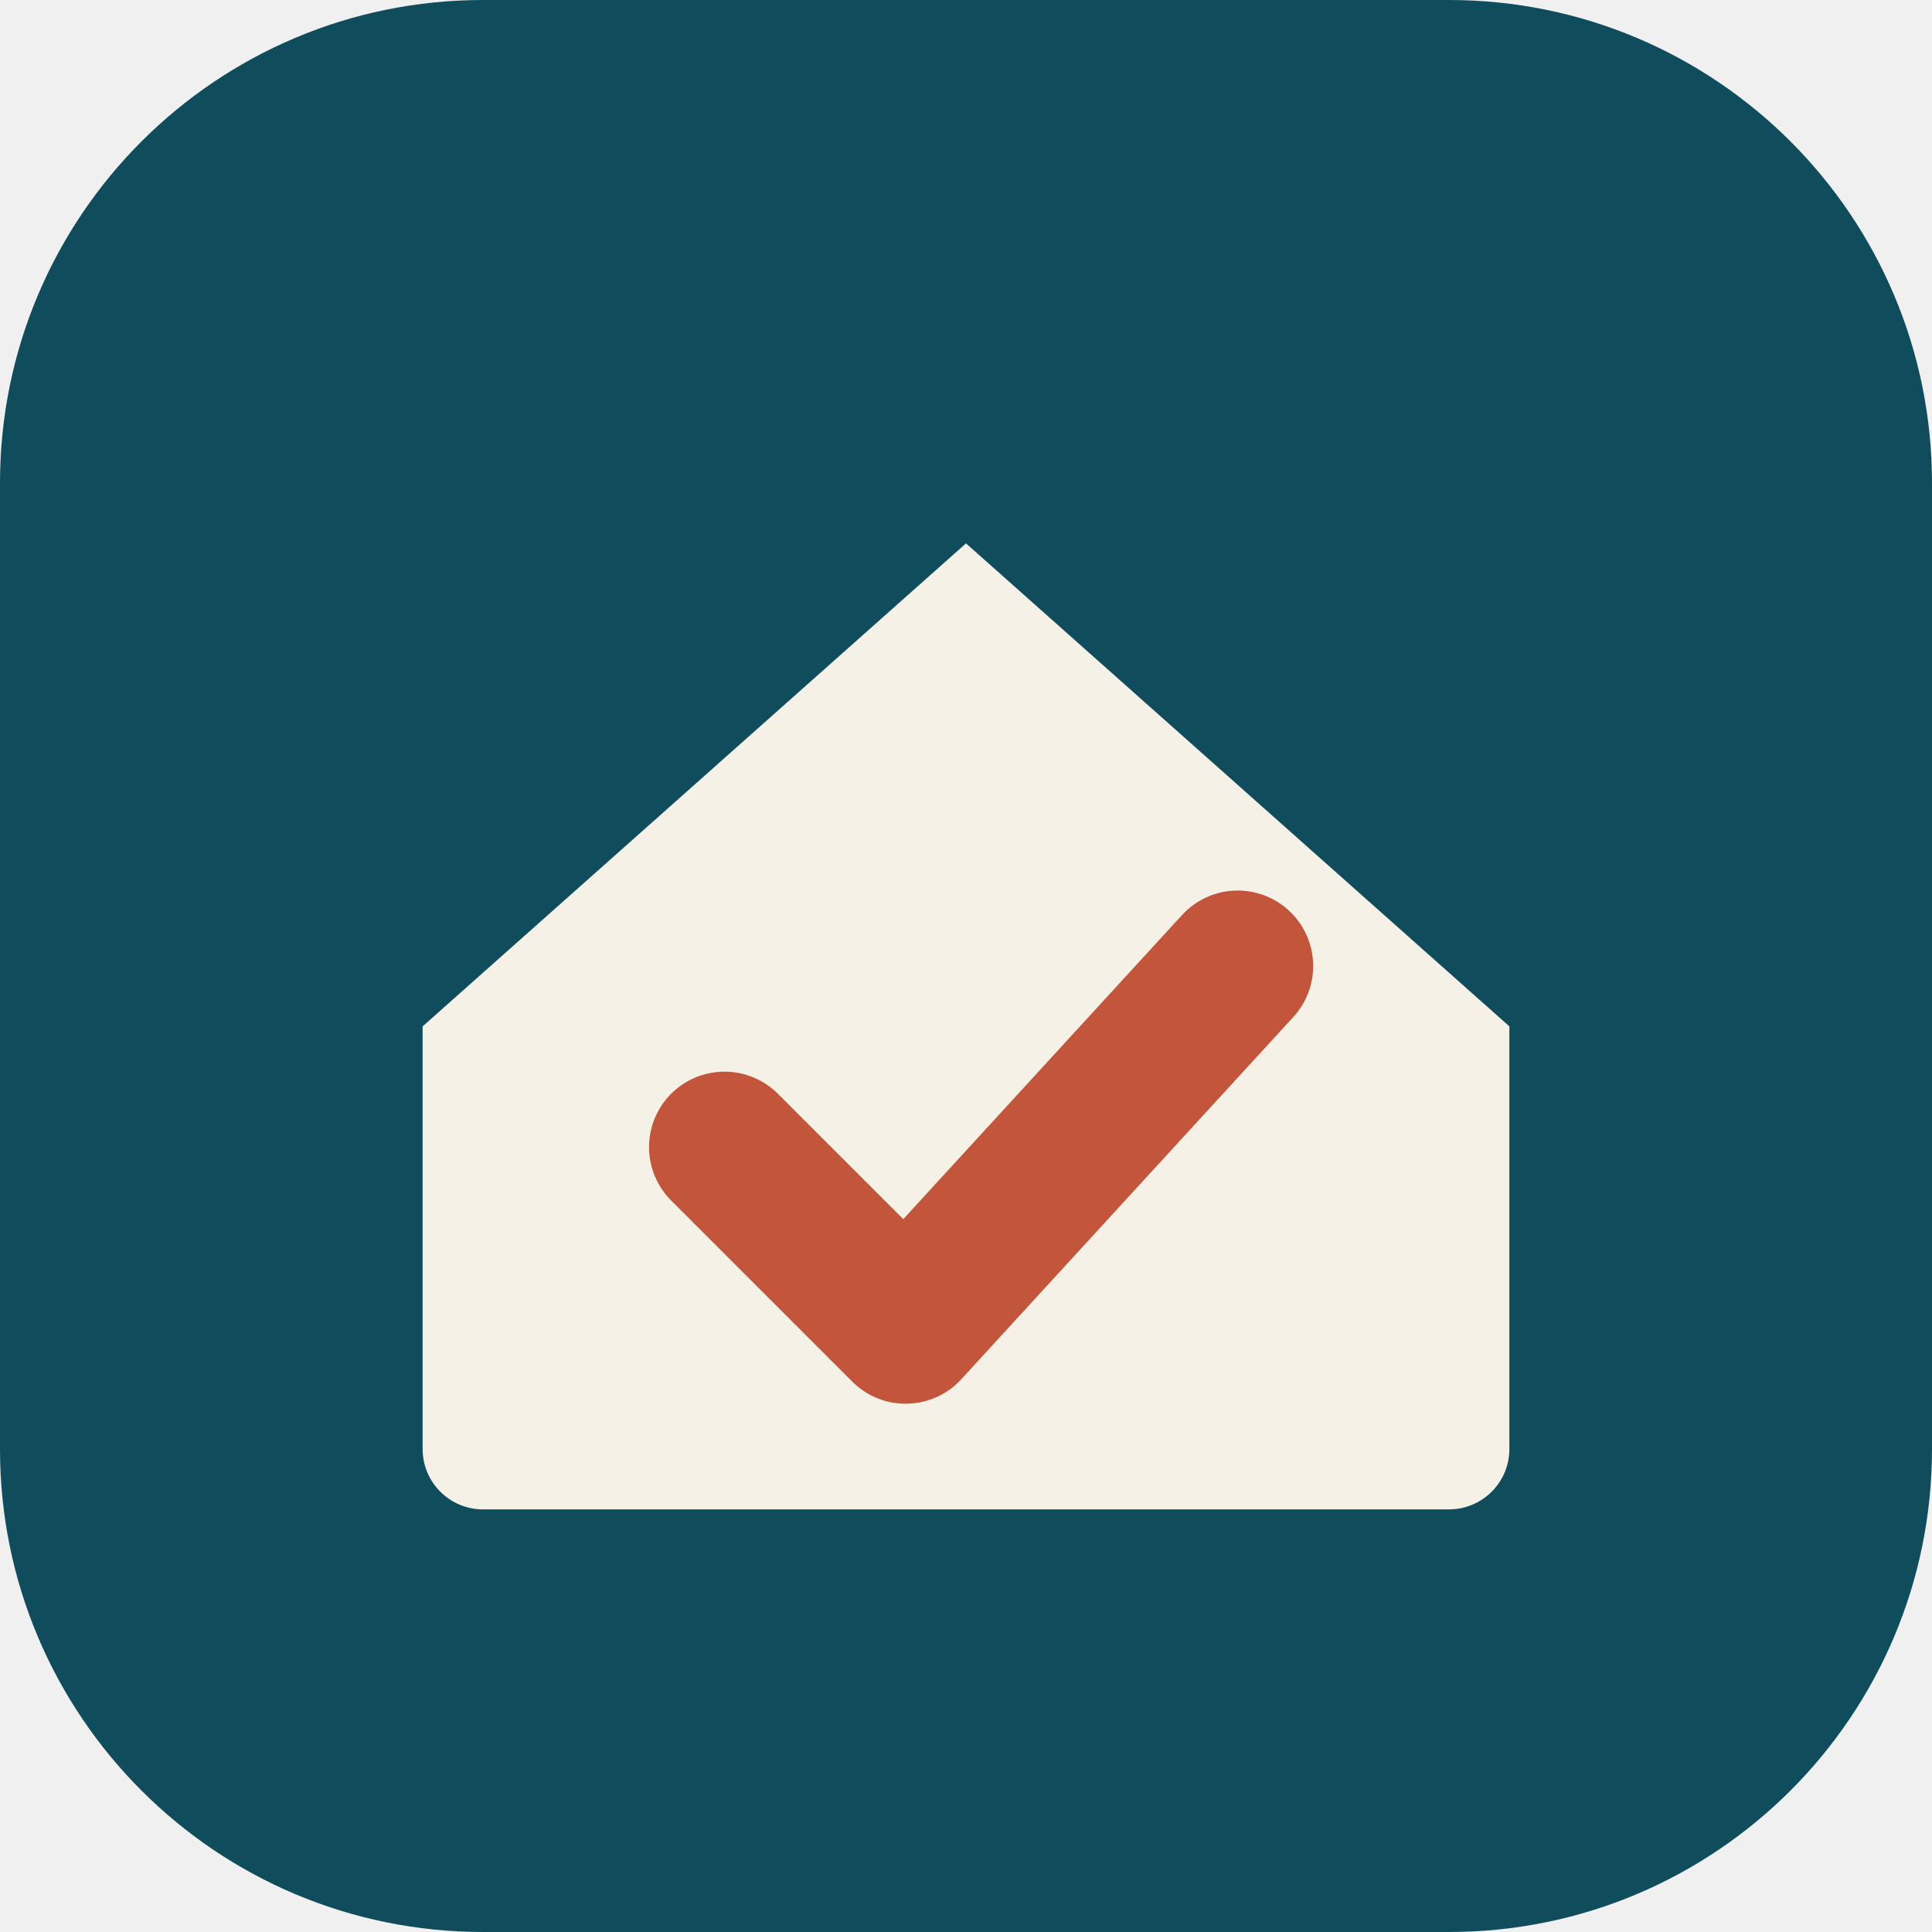
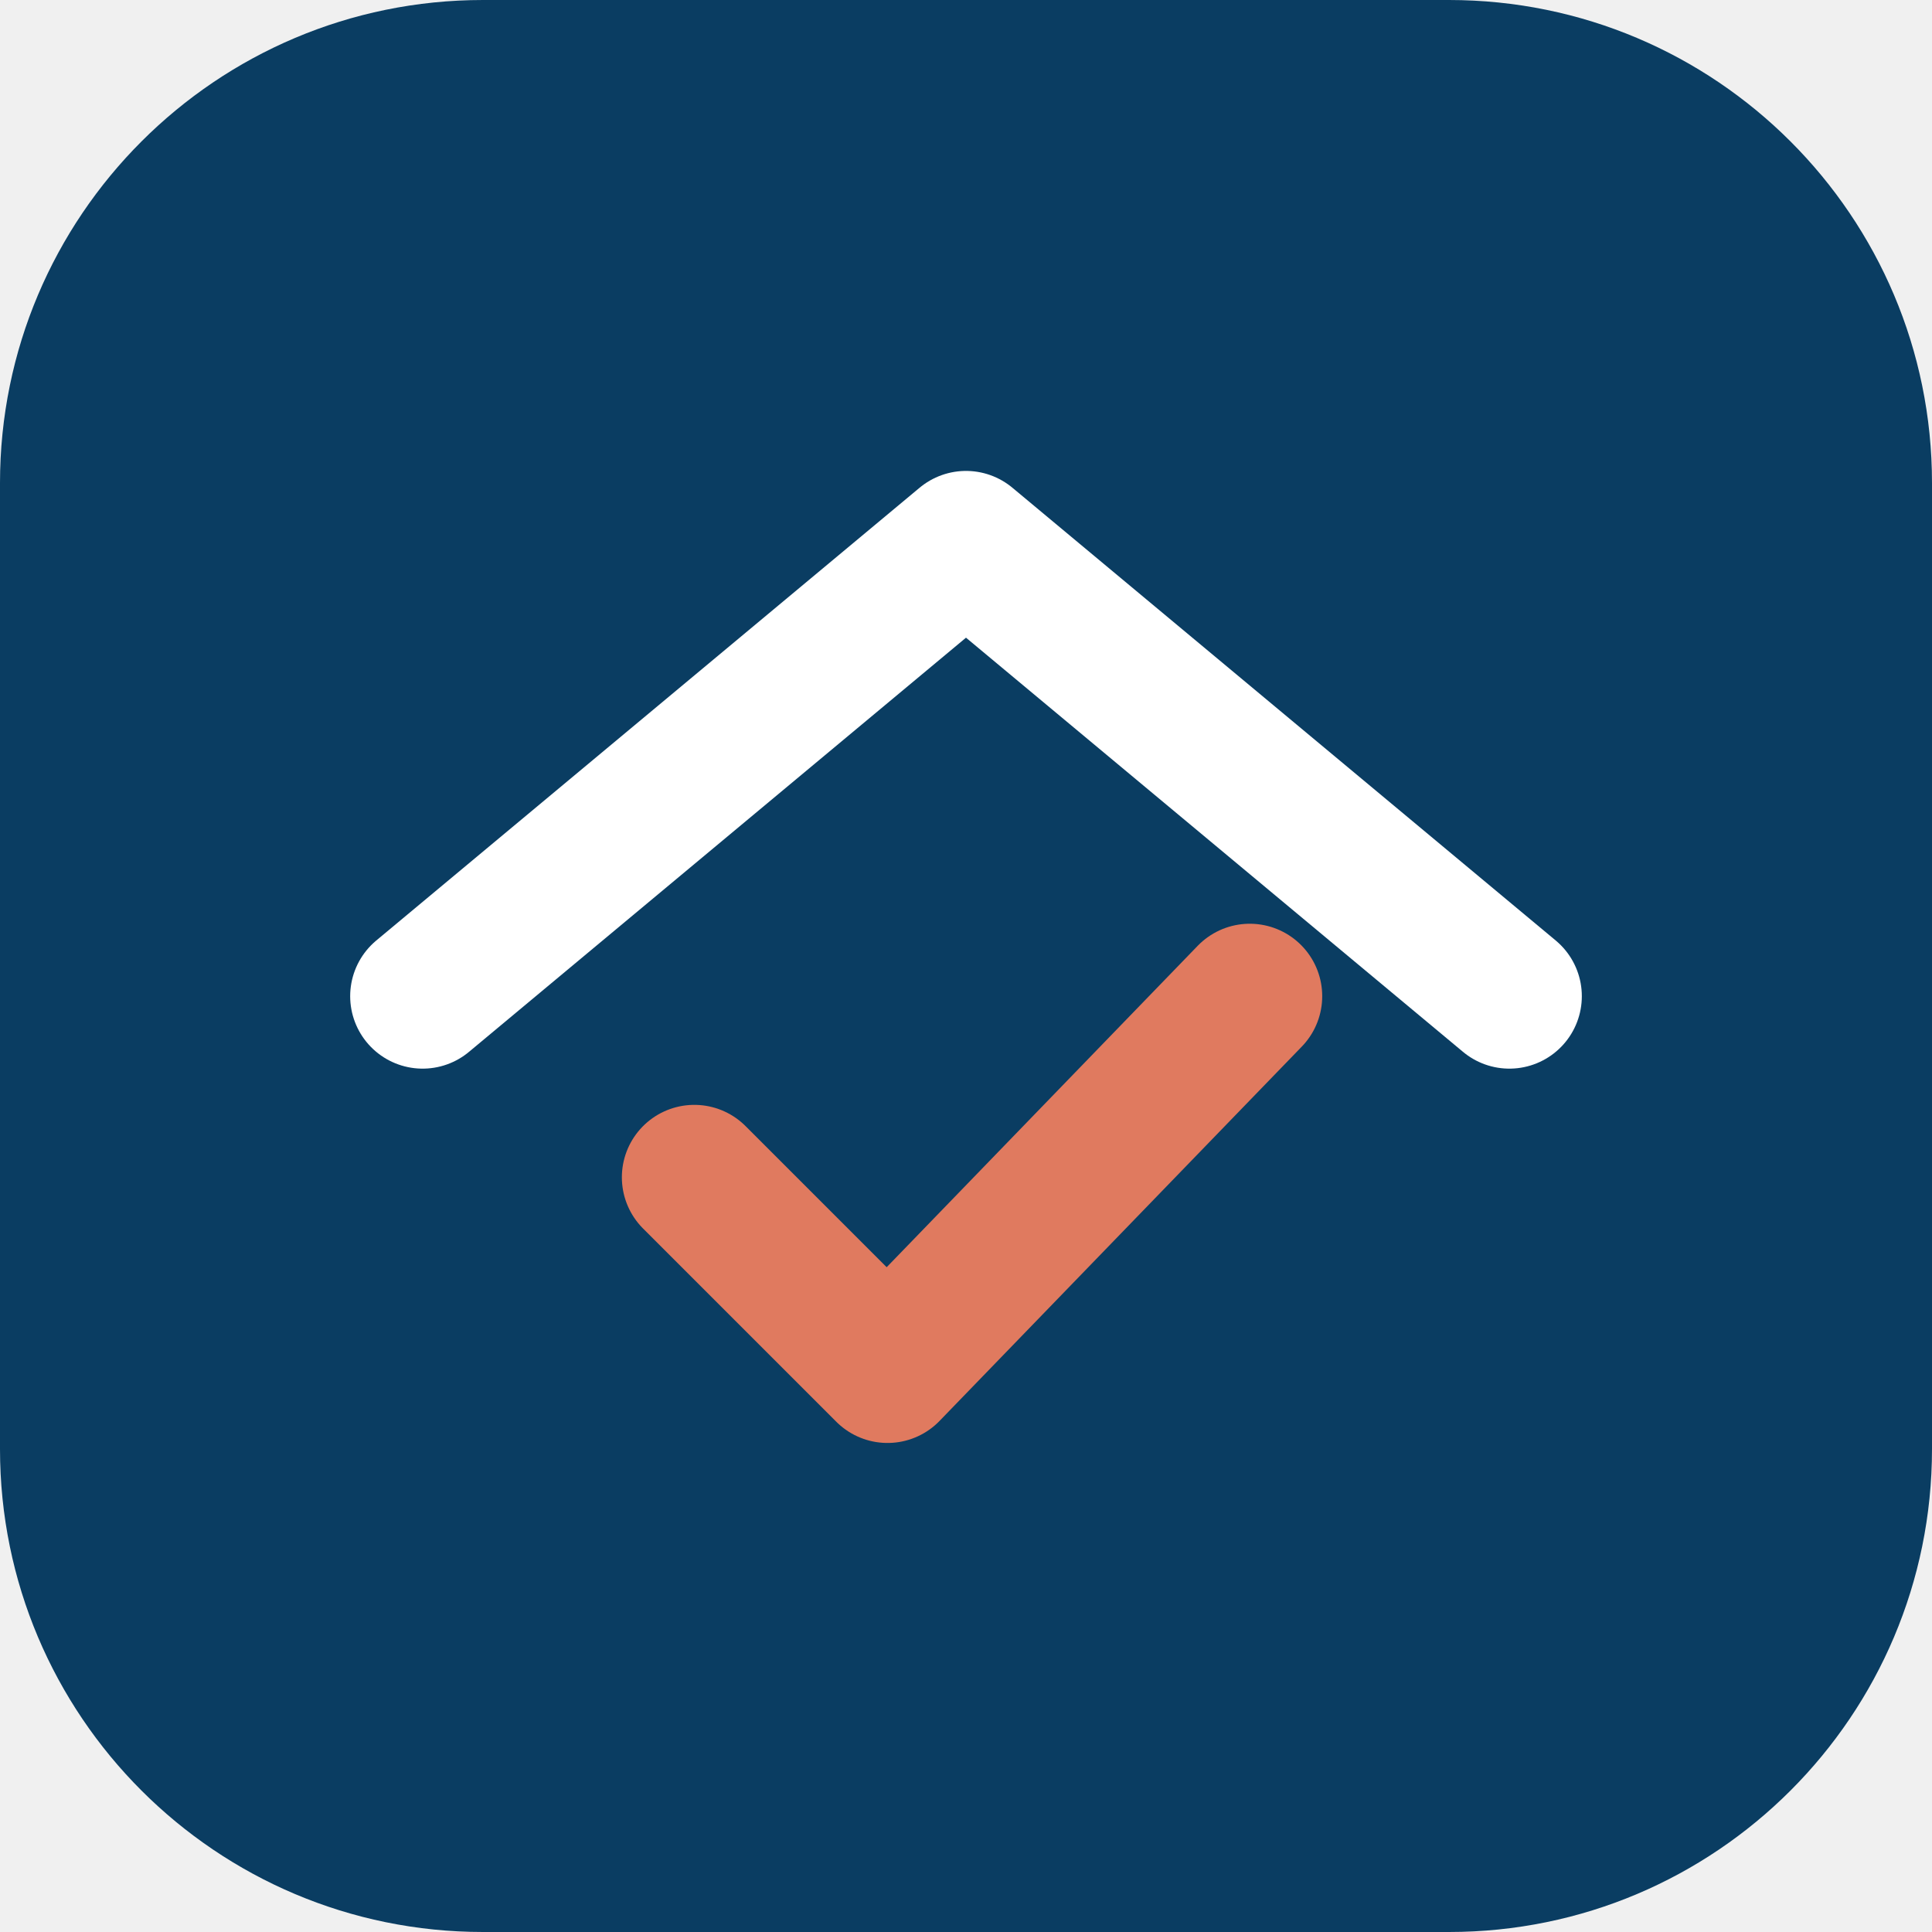
- <svg xmlns="http://www.w3.org/2000/svg" viewBox="0 0 64 64">
-   <rect width="64" height="64" rx="16" fill="#0F4C5C" />
-   <path d="M14 34 32 18l18 16v14a2 2 0 0 1-2 2H16a2 2 0 0 1-2-2z" fill="#F6F1E7" />
-   <path d="m24 38 6 6 11-12" stroke="#C2553A" stroke-width="5" fill="none" stroke-linecap="round" stroke-linejoin="round" />
+ <svg xmlns="http://www.w3.org/2000/svg" viewBox="0 0 32 32">
+   <rect width="32" height="32" rx="8" fill="#0A3D62" />
+   <path d="M7 16.5 16 9l9 7.5" fill="none" stroke="#fff" stroke-width="2.4" stroke-linecap="round" stroke-linejoin="round" />
+   <path d="m11.5 19.5 3.2 3.2 6-6.2" fill="none" stroke="#E07A5F" stroke-width="2.4" stroke-linecap="round" stroke-linejoin="round" />
</svg>
